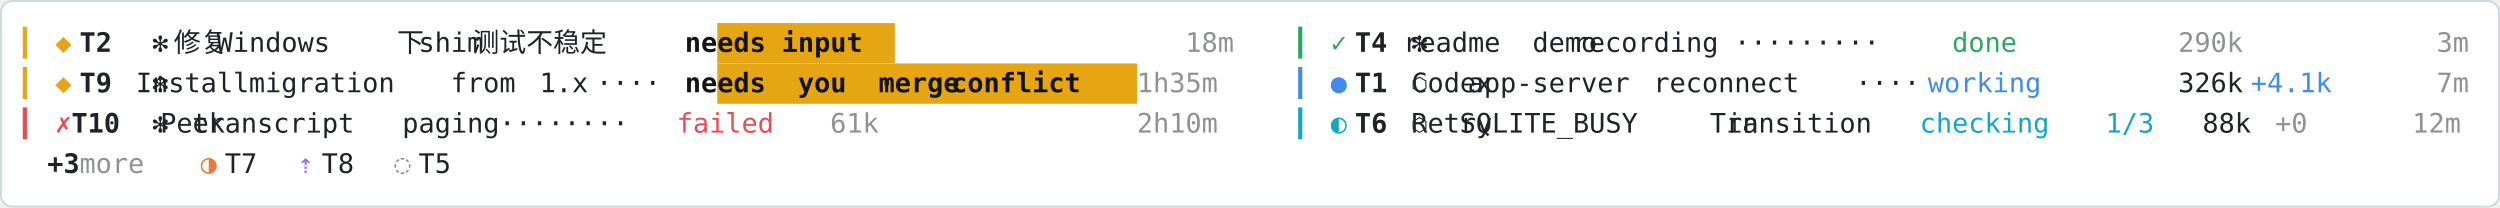
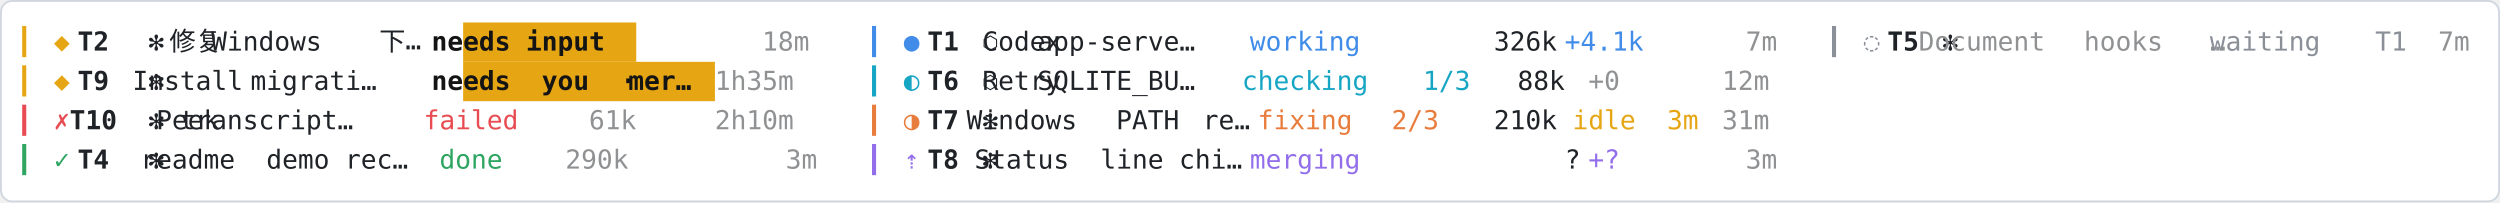
- <svg xmlns="http://www.w3.org/2000/svg" width="1300.8" height="108" viewBox="0 0 1300.8 108">
-   <rect x="0.5" y="0.5" width="1299.8" height="107" rx="6" fill="#ffffff" stroke="#d0d7de" />
+ <svg xmlns="http://www.w3.org/2000/svg" width="1334.4" height="108" viewBox="0 0 1334.4 108">
+   <rect x="0.5" y="0.5" width="1333.4" height="107" rx="6" fill="#ffffff" stroke="#d0d7de" />
  <g font-family="ui-monospace, SFMono-Regular, 'Cascadia Mono', Menlo, Consolas, 'DejaVu Sans Mono', 'Liberation Mono', monospace" font-size="14" text-anchor="middle">
    <text x="16.2" y="27" fill="#e6a614">▎</text>
    <text x="33" y="27" fill="#e6a614">◆</text>
    <text x="49.8 58.2" y="27" fill="#1f2328" font-weight="bold">T2</text>
    <text x="83.4" y="27" fill="#1f2328">✻</text>
    <text x="104.4 121.2" y="27" fill="#1f2328">修复</text>
    <text x="142.2 150.6 159 167.4 175.8 184.2 192.6" y="27" fill="#1f2328">Windows</text>
-     <text x="213.6" y="27" fill="#1f2328">下</text>
-     <text x="234.6 243 251.4 259.8" y="27" fill="#1f2328">shim</text>
-     <text x="280.8 297.6 314.4 331.2 348" y="27" fill="#1f2328">测试不稳定</text>
-     <rect x="373.2" y="12" width="92.4" height="21" fill="#e6a614" />
-     <text x="377.4 385.8 394.2 402.6 411" y="27" fill="#141414" font-weight="bold">needs</text>
-     <text x="427.8 436.2 444.6 453 461.4" y="27" fill="#141414" font-weight="bold">input</text>
-     <text x="629.4 637.8 646.2" y="27" fill="#8f9193">18m</text>
-     <text x="679.8" y="27" fill="#2ea662">▎</text>
-     <text x="696.6" y="27" fill="#2ea662">✓</text>
-     <text x="713.4 721.8" y="27" fill="#1f2328" font-weight="bold">T4</text>
-     <text x="738.6" y="27" fill="#1f2328">✻</text>
-     <text x="755.4 763.8 772.2 780.6 789 797.4" y="27" fill="#1f2328">readme</text>
-     <text x="814.2 822.6 831 839.4" y="27" fill="#1f2328">demo</text>
-     <text x="856.2 864.6 873 881.4 889.8 898.2 906.6 915 923.4" y="27" fill="#1f2328">recording</text>
-     <text x="940.2 948.6 957 965.4 973.8 982.2 990.6 999 1007.4" y="27" fill="#1f2328">·········</text>
-     <text x="1032.6 1041 1049.4 1057.8" y="27" fill="#2ea662">done</text>
-     <text x="1150.2 1158.6 1167 1175.4" y="27" fill="#8f9193">290k</text>
-     <text x="1276.2 1284.6" y="27" fill="#8f9193">3m</text>
+     <text x="213.6 226.2" y="27" fill="#1f2328">下…</text>
+     <rect x="247.2" y="12" width="92.4" height="21" fill="#e6a614" />
+     <text x="251.4 259.8 268.2 276.6 285" y="27" fill="#141414" font-weight="bold">needs</text>
+     <text x="301.8 310.2 318.6 327 335.4" y="27" fill="#141414" font-weight="bold">input</text>
+     <text x="419.4 427.8 436.2" y="27" fill="#8f9193">18m</text>
+     <text x="469.8" y="27" fill="#408ce8">▎</text>
+     <text x="486.6" y="27" fill="#408ce8">●</text>
+     <text x="503.4 511.8" y="27" fill="#1f2328" font-weight="bold">T1</text>
+     <text x="528.6" y="27" fill="#1f2328">⬡</text>
+     <text x="545.4 553.8 562.2 570.6 579" y="27" fill="#1f2328">Codex</text>
+     <text x="595.8 604.2 612.6 621 629.4 637.8 646.2 654.6 663 671.4" y="27" fill="#1f2328">app-serve…</text>
+     <text x="696.6 705 713.4 721.8 730.2 738.6 747" y="27" fill="#408ce8">working</text>
+     <text x="814.2 822.6 831 839.4" y="27" fill="#1f2328">326k</text>
+     <text x="856.2 864.6 873 881.4 889.8" y="27" fill="#408ce8">+4.1k</text>
+     <text x="940.2 948.6" y="27" fill="#8f9193">7m</text>
+     <text x="982.2" y="27" fill="#8a8f98">▎</text>
+     <text x="999" y="27" fill="#8a8f98">◌</text>
+     <text x="1015.8 1024.2" y="27" fill="#1f2328" font-weight="bold">T5</text>
+     <text x="1041" y="27" fill="#1f2328">✻</text>
+     <text x="1057.8 1066.2 1074.6 1083 1091.4 1099.8 1108.2 1116.6" y="27" fill="#8f9193">Document</text>
+     <text x="1133.4 1141.8 1150.2 1158.6 1167" y="27" fill="#8f9193">hooks</text>
+     <text x="1183.8" y="27" fill="#8f9193">…</text>
+     <text x="1209 1217.4 1225.8 1234.2 1242.6 1251 1259.4" y="27" fill="#8a8f98">waiting</text>
+     <text x="1276.2 1284.6" y="27" fill="#8a8f98">T1</text>
+     <text x="1309.8 1318.2" y="27" fill="#8f9193">7m</text>
    <text x="16.2" y="48" fill="#e6a614">▎</text>
    <text x="33" y="48" fill="#e6a614">◆</text>
    <text x="49.8 58.2" y="48" fill="#1f2328" font-weight="bold">T9</text>
    <text x="83.4" y="48" fill="#1f2328">✻</text>
    <text x="100.2 108.6 117 125.4 133.8 142.2 150.6" y="48" fill="#1f2328">Install</text>
-     <text x="167.4 175.8 184.2 192.6 201 209.4 217.8 226.2 234.6" y="48" fill="#1f2328">migration</text>
-     <text x="251.4 259.8 268.2 276.6" y="48" fill="#1f2328">from</text>
-     <text x="293.4 301.8 310.2" y="48" fill="#1f2328">1.x</text>
-     <text x="327 335.4 343.8 352.2" y="48" fill="#1f2328">····</text>
-     <rect x="373.2" y="33" width="218.4" height="21" fill="#e6a614" />
-     <text x="377.4 385.8 394.2 402.6 411" y="48" fill="#141414" font-weight="bold">needs</text>
-     <text x="427.8 436.2 444.6" y="48" fill="#141414" font-weight="bold">you</text>
-     <text x="461.4" y="48" fill="#141414" font-weight="bold">·</text>
-     <text x="478.2 486.6 495 503.4 511.8" y="48" fill="#141414" font-weight="bold">merge</text>
-     <text x="528.6 537 545.4 553.8 562.2 570.6 579 587.4" y="48" fill="#141414" font-weight="bold">conflict</text>
-     <text x="612.6 621 629.4 637.8 646.2" y="48" fill="#8f9193">1h35m</text>
-     <text x="679.8" y="48" fill="#408ce8">▎</text>
-     <text x="696.6" y="48" fill="#408ce8">●</text>
-     <text x="713.4 721.8" y="48" fill="#1f2328" font-weight="bold">T1</text>
-     <text x="738.6" y="48" fill="#1f2328">⬡</text>
-     <text x="755.4 763.8 772.2 780.6 789" y="48" fill="#1f2328">Codex</text>
-     <text x="805.8 814.2 822.6 831 839.4 847.8 856.2 864.6 873 881.4" y="48" fill="#1f2328">app-server</text>
-     <text x="898.2 906.6 915 923.4 931.8 940.2 948.6 957 965.4" y="48" fill="#1f2328">reconnect</text>
-     <text x="982.2 990.6 999 1007.4" y="48" fill="#1f2328">····</text>
-     <text x="1032.6 1041 1049.4 1057.8 1066.2 1074.6 1083" y="48" fill="#408ce8">working</text>
-     <text x="1150.2 1158.6 1167 1175.4" y="48" fill="#1f2328">326k</text>
-     <text x="1192.2 1200.6 1209 1217.4 1225.8" y="48" fill="#408ce8">+4.1k</text>
-     <text x="1276.2 1284.6" y="48" fill="#8f9193">7m</text>
+     <text x="167.4 175.8 184.2 192.6 201 209.4 217.8 226.2" y="48" fill="#1f2328">migrati…</text>
+     <rect x="247.2" y="33" width="134.4" height="21" fill="#e6a614" />
+     <text x="251.4 259.8 268.2 276.6 285" y="48" fill="#141414" font-weight="bold">needs</text>
+     <text x="301.8 310.2 318.6" y="48" fill="#141414" font-weight="bold">you</text>
+     <text x="335.4" y="48" fill="#141414" font-weight="bold">·</text>
+     <text x="352.2 360.6 369 377.4" y="48" fill="#141414" font-weight="bold">mer…</text>
+     <text x="402.6 411 419.4 427.8 436.2" y="48" fill="#8f9193">1h35m</text>
+     <text x="469.8" y="48" fill="#16a6c4">▎</text>
+     <text x="486.6" y="48" fill="#16a6c4">◐</text>
+     <text x="503.4 511.8" y="48" fill="#1f2328" font-weight="bold">T6</text>
+     <text x="528.6" y="48" fill="#1f2328">⬡</text>
+     <text x="545.4 553.8 562.2 570.6 579" y="48" fill="#1f2328">Retry</text>
+     <text x="595.8 604.2 612.6 621 629.4 637.8 646.2 654.6 663 671.4" y="48" fill="#1f2328">SQLITE_BU…</text>
+     <text x="696.6 705 713.4 721.8 730.2 738.6 747 755.4" y="48" fill="#16a6c4">checking</text>
+     <text x="772.2 780.6 789" y="48" fill="#16a6c4">1/3</text>
+     <text x="822.6 831 839.4" y="48" fill="#1f2328">88k</text>
+     <text x="856.2 864.6" y="48" fill="#8f9193">+0</text>
+     <text x="931.8 940.2 948.6" y="48" fill="#8f9193">12m</text>
    <text x="16.2" y="69" fill="#e84c52">▎</text>
    <text x="33" y="69" fill="#e84c52">✗</text>
    <text x="49.8 58.2 66.6" y="69" fill="#1f2328" font-weight="bold">T10</text>
    <text x="83.4" y="69" fill="#1f2328">✻</text>
    <text x="100.2 108.6 117 125.4" y="69" fill="#1f2328">Peek</text>
-     <text x="142.2 150.6 159 167.4 175.8 184.2 192.6 201 209.4 217.8" y="69" fill="#1f2328">transcript</text>
-     <text x="234.6 243 251.4 259.8 268.2 276.6" y="69" fill="#1f2328">paging</text>
-     <text x="293.4 301.8 310.2 318.6 327 335.4 343.8 352.2" y="69" fill="#1f2328">········</text>
-     <text x="377.4 385.8 394.2 402.6 411 419.4" y="69" fill="#e84c52">failed</text>
-     <text x="444.6 453 461.4" y="69" fill="#8f9193">61k</text>
-     <text x="612.6 621 629.4 637.8 646.2" y="69" fill="#8f9193">2h10m</text>
-     <text x="679.8" y="69" fill="#16a6c4">▎</text>
-     <text x="696.6" y="69" fill="#16a6c4">◐</text>
-     <text x="713.4 721.8" y="69" fill="#1f2328" font-weight="bold">T6</text>
-     <text x="738.6" y="69" fill="#1f2328">⬡</text>
-     <text x="755.4 763.8 772.2 780.6 789" y="69" fill="#1f2328">Retry</text>
-     <text x="805.8 814.2 822.6 831 839.4 847.8 856.2 864.6 873 881.4 889.8" y="69" fill="#1f2328">SQLITE_BUSY</text>
-     <text x="906.6 915" y="69" fill="#1f2328">in</text>
-     <text x="931.8 940.2 948.6 957 965.4 973.8 982.2 990.6 999 1007.4" y="69" fill="#1f2328">Transition</text>
-     <text x="1032.6 1041 1049.4 1057.8 1066.2 1074.6 1083 1091.4" y="69" fill="#16a6c4">checking</text>
-     <text x="1108.2 1116.6 1125" y="69" fill="#16a6c4">1/3</text>
-     <text x="1158.6 1167 1175.4" y="69" fill="#1f2328">88k</text>
-     <text x="1192.2 1200.6" y="69" fill="#8f9193">+0</text>
-     <text x="1267.8 1276.2 1284.6" y="69" fill="#8f9193">12m</text>
-     <text x="33 41.4" y="90" fill="#1f2328" font-weight="bold">+3</text>
-     <text x="58.2 66.6 75 83.4" y="90" fill="#8f9193">more</text>
-     <text x="108.6" y="90" fill="#e87c3c">◑</text>
-     <text x="125.4 133.8" y="90" fill="#1f2328">T7</text>
-     <text x="159" y="90" fill="#926eea">⇡</text>
-     <text x="175.8 184.2" y="90" fill="#1f2328">T8</text>
-     <text x="209.4" y="90" fill="#8a8f98">◌</text>
-     <text x="226.2 234.6" y="90" fill="#1f2328">T5</text>
+     <text x="142.2 150.6 159 167.4 175.8 184.2 192.6 201 209.4 217.8 226.2" y="69" fill="#1f2328">transcript…</text>
+     <text x="251.4 259.8 268.2 276.6 285 293.4" y="69" fill="#e84c52">failed</text>
+     <text x="327 335.4 343.8" y="69" fill="#8f9193">61k</text>
+     <text x="402.6 411 419.4 427.8 436.2" y="69" fill="#8f9193">2h10m</text>
+     <text x="469.8" y="69" fill="#e87c3c">▎</text>
+     <text x="486.6" y="69" fill="#e87c3c">◑</text>
+     <text x="503.4 511.8" y="69" fill="#1f2328" font-weight="bold">T7</text>
+     <text x="528.6" y="69" fill="#1f2328">✻</text>
+     <text x="545.4 553.8 562.2 570.6 579 587.4 595.8" y="69" fill="#1f2328">Windows</text>
+     <text x="612.6 621 629.4 637.8" y="69" fill="#1f2328">PATH</text>
+     <text x="654.6 663 671.4" y="69" fill="#1f2328">re…</text>
+     <text x="696.6 705 713.4 721.8 730.2 738.6" y="69" fill="#e87c3c">fixing</text>
+     <text x="755.4 763.8 772.2" y="69" fill="#e87c3c">2/3</text>
+     <text x="814.2 822.6 831 839.4" y="69" fill="#1f2328">210k</text>
+     <text x="856.2 864.6 873 881.4" y="69" fill="#e6a614">idle</text>
+     <text x="898.2 906.6" y="69" fill="#e6a614">3m</text>
+     <text x="931.8 940.2 948.6" y="69" fill="#8f9193">31m</text>
+     <text x="16.2" y="90" fill="#2ea662">▎</text>
+     <text x="33" y="90" fill="#2ea662">✓</text>
+     <text x="49.8 58.2" y="90" fill="#1f2328" font-weight="bold">T4</text>
+     <text x="83.4" y="90" fill="#1f2328">✻</text>
+     <text x="100.2 108.6 117 125.4 133.8 142.2" y="90" fill="#1f2328">readme</text>
+     <text x="159 167.4 175.8 184.2" y="90" fill="#1f2328">demo</text>
+     <text x="201 209.4 217.8 226.2" y="90" fill="#1f2328">rec…</text>
+     <text x="251.4 259.8 268.2 276.6" y="90" fill="#2ea662">done</text>
+     <text x="318.6 327 335.4 343.8" y="90" fill="#8f9193">290k</text>
+     <text x="427.8 436.2" y="90" fill="#8f9193">3m</text>
+     <text x="469.8" y="90" fill="#926eea">▎</text>
+     <text x="486.6" y="90" fill="#926eea">⇡</text>
+     <text x="503.4 511.8" y="90" fill="#1f2328" font-weight="bold">T8</text>
+     <text x="528.6" y="90" fill="#1f2328">✻</text>
+     <text x="545.4 553.8 562.2 570.6 579 587.4" y="90" fill="#1f2328">Status</text>
+     <text x="604.2 612.6 621 629.4" y="90" fill="#1f2328">line</text>
+     <text x="646.2 654.6 663 671.4" y="90" fill="#1f2328">chi…</text>
+     <text x="696.6 705 713.4 721.8 730.2 738.6 747" y="90" fill="#926eea">merging</text>
+     <text x="839.4" y="90" fill="#1f2328">?</text>
+     <text x="856.2 864.6" y="90" fill="#926eea">+?</text>
+     <text x="940.2 948.6" y="90" fill="#8f9193">3m</text>
  </g>
</svg>
